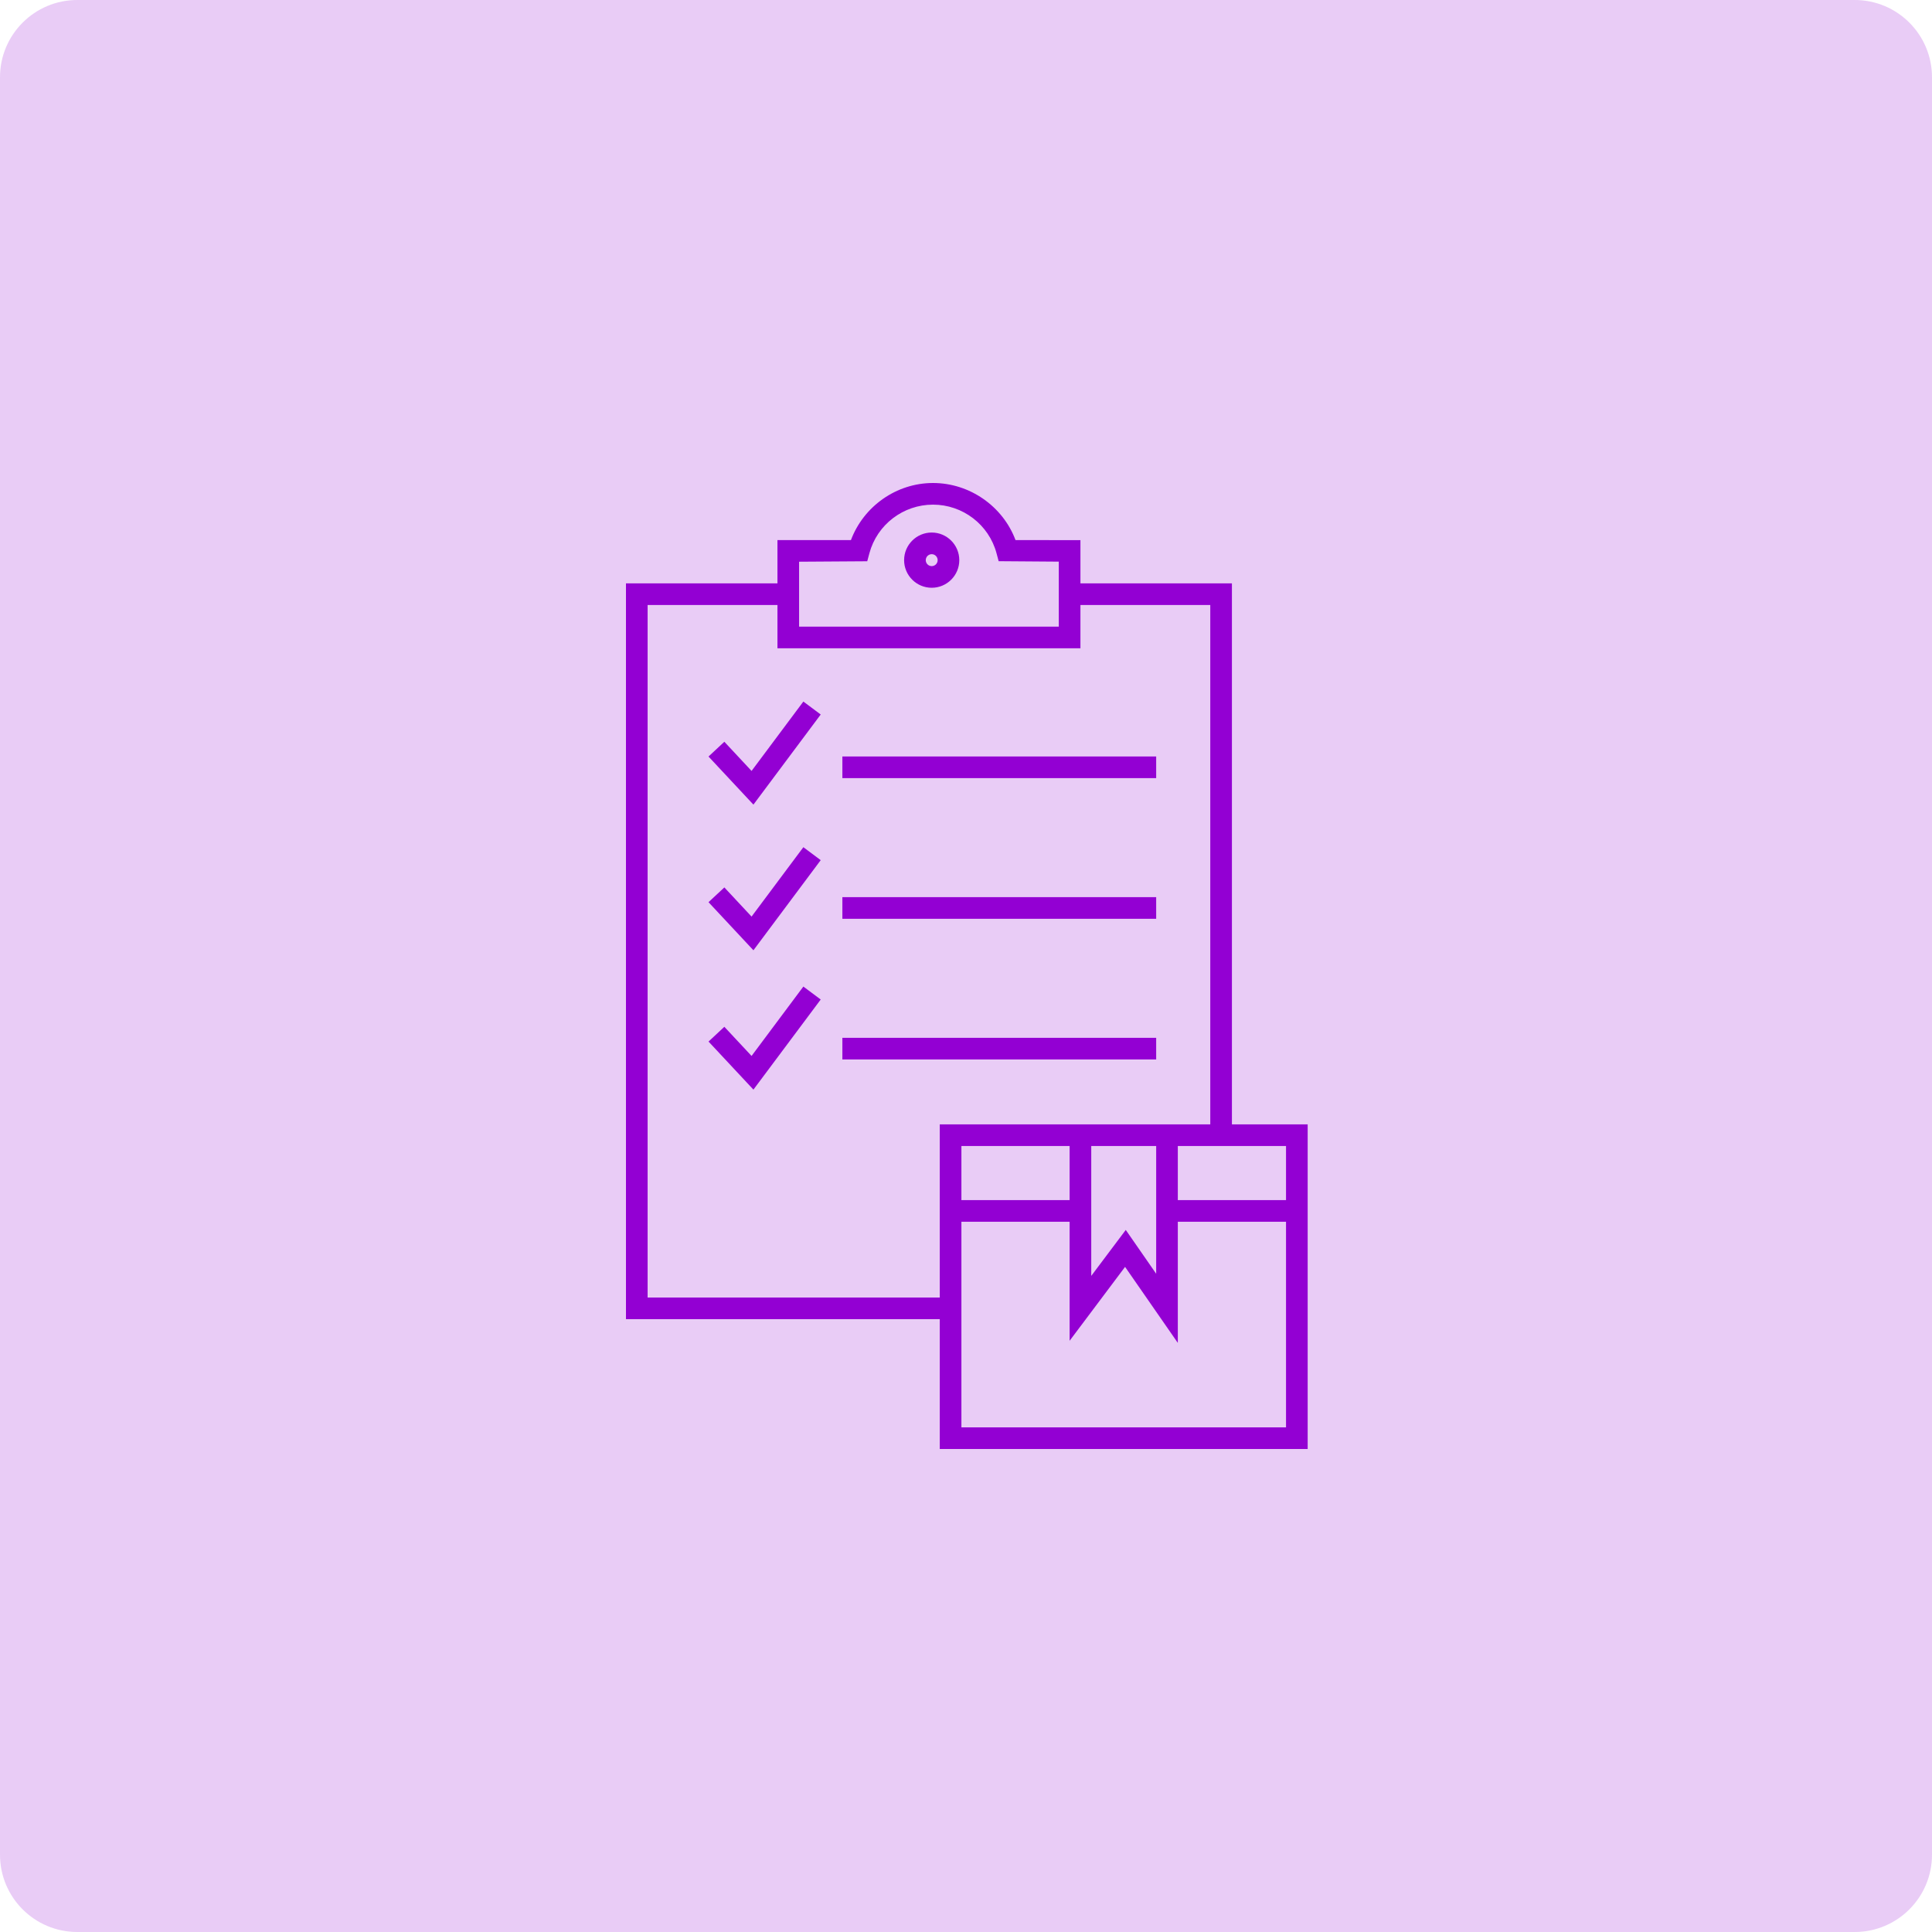
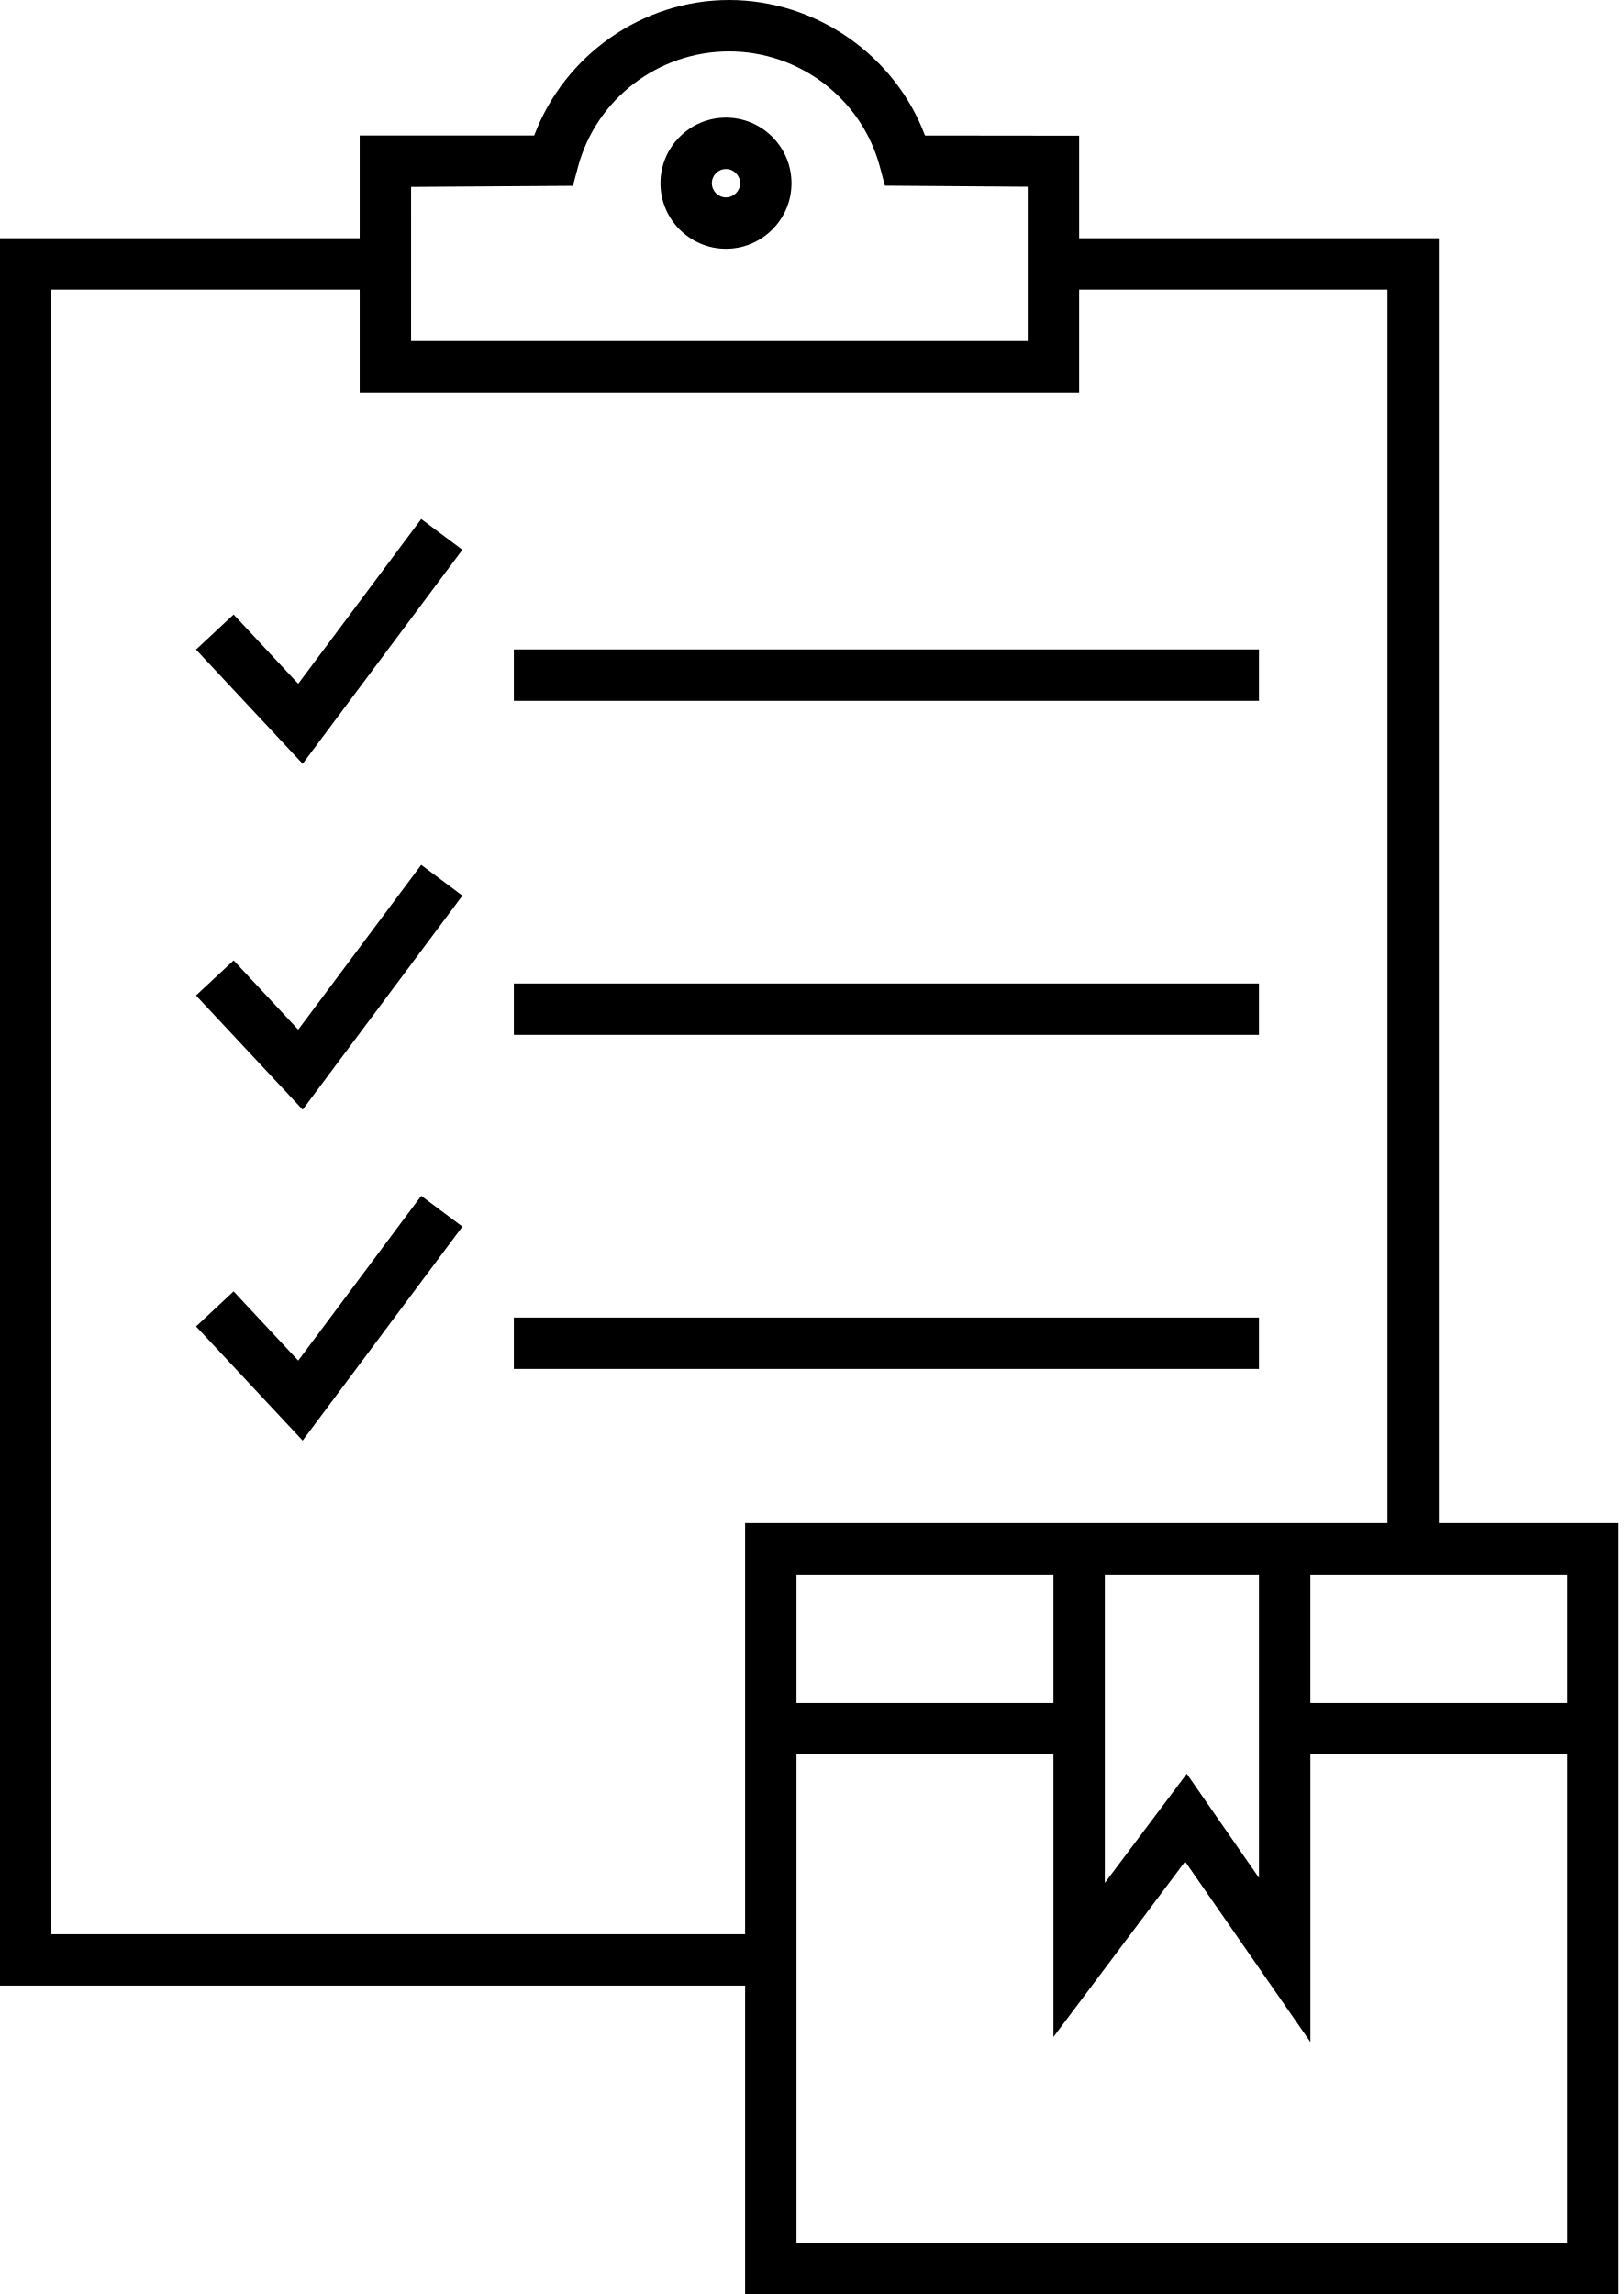
- <svg xmlns="http://www.w3.org/2000/svg" width="500" height="500" viewBox="0 0 500 500" fill="none">
-   <path d="M318.82 290.989V150.97H279.616V139.789L262.813 139.77C259.545 131.036 250.96 125 241.466 125C231.965 125 223.5 131.044 220.224 139.77H201.204V150.97H162V341.396H243.211V375H338.424V290.989L318.82 290.989ZM332.822 310.591H304.818V296.589H332.822V310.591ZM276.815 310.591H248.811V296.589H276.815V310.591ZM282.415 296.589H299.218V329.648L291.346 318.303L282.415 330.199L282.415 296.589ZM206.805 145.369L224.443 145.252L225 143.177C226.989 135.77 233.757 130.601 241.463 130.601C249.156 130.601 255.913 135.774 257.899 143.177L258.45 145.236L274.013 145.351V162.174H206.804L206.805 145.369ZM167.6 335.795V156.57H201.204V167.771H279.615V156.57H313.219V290.989H243.21V335.796L167.6 335.795ZM248.811 369.399V316.192H276.815V346.991L291.167 327.869L304.819 347.542V316.19H332.823V369.397L248.811 369.399Z" fill="#9400D3" />
-   <path d="M241.125 137.819C237.187 137.819 233.983 141.025 233.983 144.967C233.983 148.907 237.187 152.114 241.125 152.114C245.063 152.114 248.266 148.909 248.266 144.967C248.264 141.025 245.065 137.819 241.125 137.819ZM241.125 146.512C240.277 146.512 239.586 145.821 239.586 144.967C239.586 144.113 240.277 143.422 241.125 143.422C241.973 143.422 242.664 144.113 242.664 144.967C242.664 145.821 241.973 146.512 241.125 146.512Z" fill="#9400D3" />
-   <path d="M218.007 195.776H299.218V201.377H218.007V195.776Z" fill="#9400D3" />
-   <path d="M218.007 232.181H299.218V237.781H218.007V232.181Z" fill="#9400D3" />
-   <path d="M218.007 268.586H299.218V274.186H218.007V268.586Z" fill="#9400D3" />
-   <path d="M194.503 199.517L187.461 191.969L183.363 195.792L194.986 208.237L212.4 184.913L207.909 181.561L194.503 199.517Z" fill="#9400D3" />
-   <path d="M194.503 237.212L187.461 229.664L183.363 233.486L194.986 245.932L212.4 222.606L207.909 219.254L194.503 237.212Z" fill="#9400D3" />
-   <path d="M194.504 273.277L187.458 265.733L183.367 269.555L194.986 281.994L212.4 258.673L207.909 255.321L194.504 273.277Z" fill="#9400D3" />
-   <rect width="500" height="500" rx="20" fill="#9400D3" fill-opacity="0.2" />
+ <svg xmlns="http://www.w3.org/2000/svg" width="177" height="250" viewBox="0 0 177 250" fill="none">
+   <path d="M156.82 165.989V25.97H117.616V14.789L100.813 14.77C97.545 6.036 88.96 0 79.466 0C69.965 0 61.5 6.044 58.224 14.77H39.204V25.97H0V216.396H81.211V250H176.424V165.989L156.82 165.989ZM170.822 185.591H142.818V171.589H170.822V185.591ZM114.815 185.591H86.811V171.589H114.815V185.591ZM120.415 171.589H137.218V204.648L129.346 193.303L120.415 205.199L120.415 171.589ZM44.805 20.369L62.444 20.252L63 18.177C64.989 10.77 71.757 5.601 79.463 5.601C87.156 5.601 93.913 10.774 95.899 18.177L96.45 20.236L112.013 20.351V37.174H44.803L44.805 20.369ZM5.6 210.795V31.57H39.204V42.771H117.615V31.57H151.219V165.989H81.21V210.796L5.6 210.795ZM86.811 244.399V191.192H114.815V221.991L129.167 202.869L142.819 222.542V191.19H170.823V244.397L86.811 244.399Z" fill="black" />
+   <path d="M79.125 12.819C75.187 12.819 71.983 16.025 71.983 19.967C71.983 23.907 75.187 27.114 79.125 27.114C83.063 27.114 86.266 23.909 86.266 19.967C86.264 16.025 83.065 12.819 79.125 12.819ZM79.125 21.512C78.277 21.512 77.586 20.82 77.586 19.967C77.586 19.113 78.277 18.422 79.125 18.422C79.973 18.422 80.664 19.113 80.664 19.967C80.664 20.82 79.973 21.512 79.125 21.512Z" fill="black" />
+   <path d="M56.007 70.776H137.218V76.377H56.007V70.776Z" fill="black" />
+   <path d="M56.007 107.181H137.218V112.781H56.007V107.181Z" fill="black" />
+   <path d="M56.007 143.586H137.218V149.186H56.007V143.586Z" fill="black" />
+   <path d="M32.503 74.517L25.462 66.969L21.363 70.791L32.986 83.237L50.4 59.913L45.909 56.561L32.503 74.517Z" fill="black" />
+   <path d="M32.503 112.212L25.462 104.664L21.363 108.486L32.986 120.932L50.4 97.606L45.909 94.254L32.503 112.212Z" fill="black" />
+   <path d="M32.504 148.277L25.458 140.733L21.367 144.555L32.986 156.994L50.4 133.673L45.909 130.321L32.504 148.277Z" fill="black" />
</svg>
